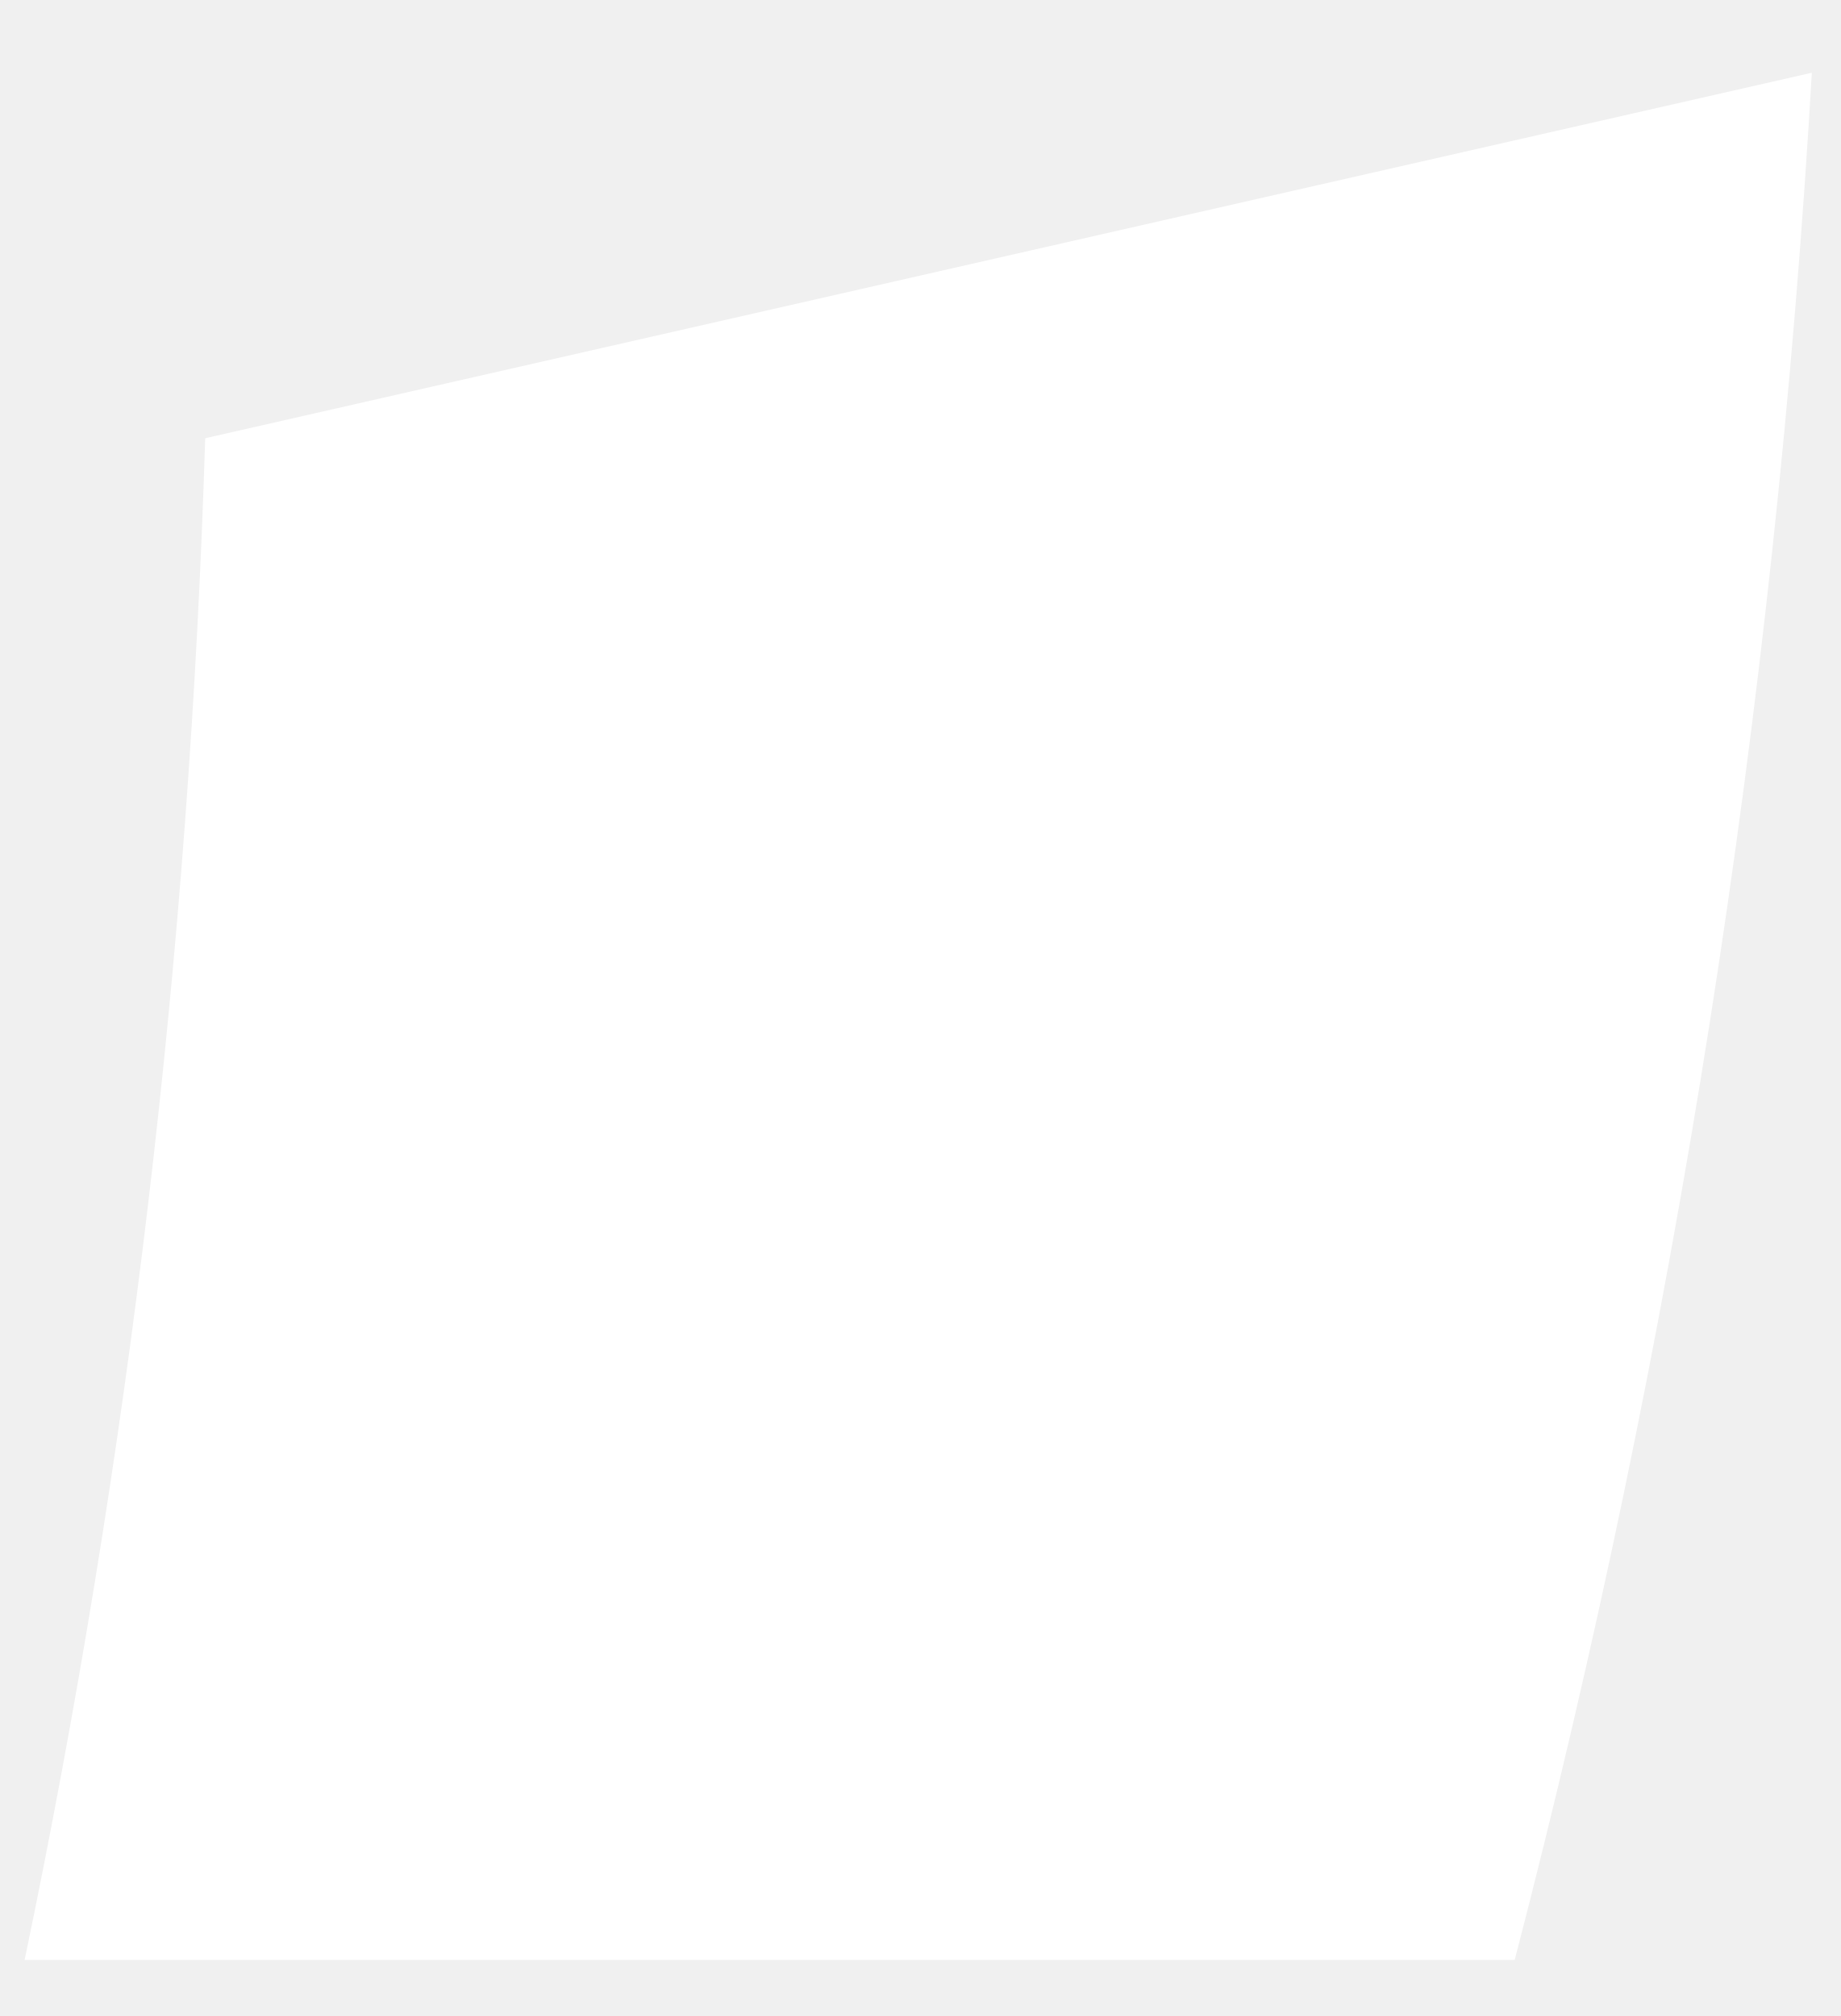
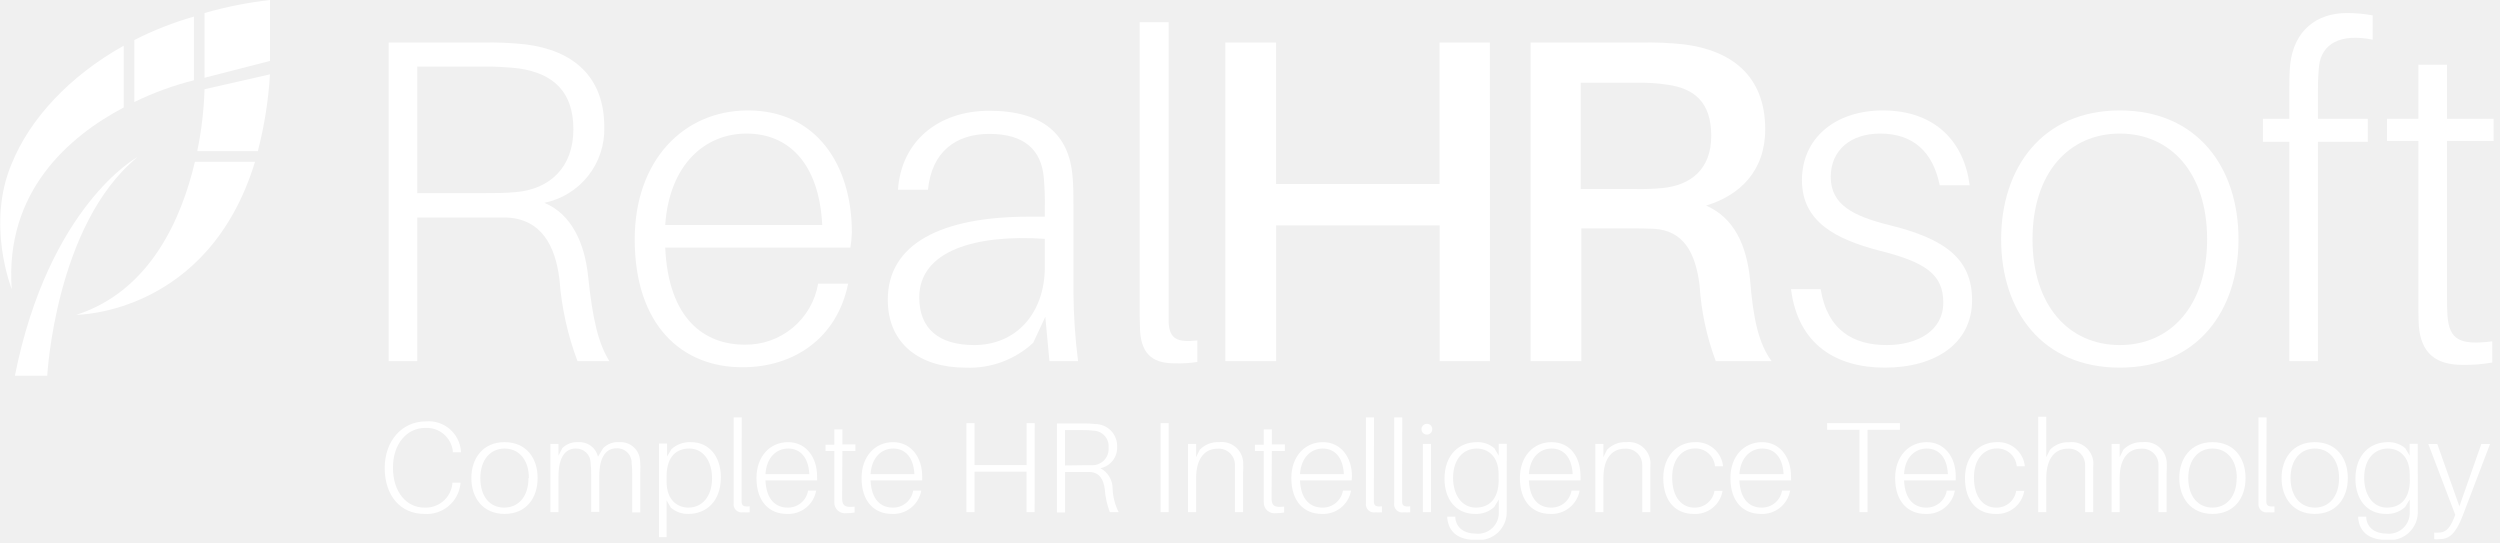
- <svg xmlns="http://www.w3.org/2000/svg" width="21" height="23" viewBox="0 0 21 23" fill="none">
-   <path d="M20.671 0.83L2.341 5C2.163 10.836 1.473 16.645 0.281 22.36H17.281C19.113 15.312 20.248 8.1 20.671 0.83V0.83Z" fill="white" />
+ <svg xmlns="http://www.w3.org/2000/svg" width="309" height="67" viewBox="0 0 309 67" fill="none">
+   <g clip-path="url(#clip0)">
+     <path d="M75.32 44.64H71.38C70.157 41.398 69.406 37.996 69.15 34.54C68.64 30.38 66.93 27.12 62.7 26.89C61.7 26.89 60.53 26.89 59.62 26.89H51.57V44.64H48.04V5.26H59.62C61.413 5.218 63.207 5.295 64.99 5.49C70.81 6.23 74.69 9.43 74.69 15.71C74.755 17.895 74.046 20.032 72.689 21.744C71.331 23.457 69.412 24.635 67.27 25.07C70.64 26.44 72.27 30.07 72.69 34.14C73.26 39.56 73.95 42.42 75.32 44.64ZM59.68 23.87C61.39 23.87 62.36 23.87 63.68 23.75C68.02 23.41 70.87 20.62 70.87 15.99C70.87 11.36 68.42 9.09 64.14 8.46C62.643 8.285 61.137 8.208 59.63 8.23H51.57V23.87H59.68Z" fill="white" />
+     <path d="M105.11 30.6H82.22C82.62 39.51 87.13 42.6 92.04 42.6C94.205 42.637 96.312 41.897 97.978 40.514C99.644 39.13 100.759 37.195 101.12 35.06H104.83C103.4 42.06 97.83 45.39 91.83 45.39C84.28 45.44 78.45 40.19 78.45 29.58C78.45 19.87 84.45 13.65 92.45 13.65C100.9 13.65 105.29 20.39 105.29 28.72C105.272 29.35 105.212 29.978 105.11 30.6V30.6ZM82.22 27.81H101.63C101.23 20.04 97.35 16.51 92.27 16.51C87.19 16.51 82.74 20.27 82.22 27.81Z" fill="white" />
+     <path d="M129.2 39.16L127.71 42.36C126.586 43.404 125.266 44.215 123.825 44.744C122.385 45.272 120.853 45.509 119.32 45.44C113.73 45.44 109.73 42.53 109.73 37.05C109.73 30.15 116.3 26.78 127.2 26.78H129.14V25.74C129.163 24.502 129.123 23.264 129.02 22.03C128.74 18.54 126.63 16.55 122.29 16.55C118.12 16.55 115.16 18.77 114.7 23.45H110.99C111.39 17.52 115.9 13.69 122.29 13.69C128.97 13.69 132.11 16.69 132.56 21.69C132.68 23.01 132.68 24.26 132.68 25.69V36.2C132.701 39.022 132.891 41.841 133.25 44.64H129.71L129.2 39.16ZM129.14 33V29.52C120.64 28.95 113.62 30.95 113.62 36.77C113.62 40.59 116.01 42.65 120.41 42.65C125.66 42.65 129.14 38.65 129.14 33V33Z" fill="white" />
+     <path d="M144.45 36.65C144.45 37.97 144.45 38.99 144.45 39.91C144.57 41.85 145.45 42.36 147.99 42.08V44.74C147.067 44.882 146.134 44.938 145.2 44.91C142.86 44.91 141.09 44.11 140.91 40.86C140.86 39.86 140.86 38.63 140.86 36.86V2.74H144.45V36.65Z" fill="white" />
+     <path d="M184.16 44.64H177.94V27.86H157.73V44.64H151.45V5.26H157.72V22.74H177.93V5.26H184.15L184.16 44.64Z" fill="white" />
+     <path d="M218.97 44.64H212.07C210.945 41.636 210.271 38.482 210.07 35.28C209.56 31.12 208.02 28.49 204.42 28.28C203.42 28.23 202.48 28.23 201.51 28.23H195.45V44.64H189.18V5.26H202.76C204.569 5.217 206.38 5.294 208.18 5.49C213.89 6.23 218.18 9.26 218.18 15.99C218.18 21.13 215.04 24.15 210.87 25.41C214.41 26.95 215.87 30.41 216.3 34.48C216.69 39.45 217.38 42.47 218.97 44.64ZM201.97 23.36C203.151 23.392 204.333 23.352 205.51 23.24C208.93 22.9 211.51 20.96 211.51 16.79C211.51 12.62 209.4 10.91 206.03 10.46C204.822 10.28 203.601 10.203 202.38 10.23H195.38V23.36H201.97Z" fill="white" />
+     <path d="M243.45 22.9H239.75C238.9 18.73 236.44 16.51 232.39 16.51C228.74 16.51 226.28 18.56 226.28 21.87C226.28 25.35 229.14 26.72 233.47 27.81C240.47 29.52 243.75 32.03 243.75 37.11C243.75 42.47 239.18 45.44 232.96 45.44C226.96 45.44 222.23 42.59 221.37 35.74H225.03C225.88 40.88 229.14 42.65 233.19 42.65C237.01 42.65 240.19 40.88 240.19 37.4C240.19 33.92 238.02 32.4 232.19 30.95C227 29.58 222.72 27.46 222.72 22.27C222.72 17.08 226.83 13.65 232.72 13.65C239.24 13.65 242.78 17.59 243.45 22.9Z" fill="white" />
+     <path d="M276.68 29.58C276.68 38.42 271.6 45.44 262.01 45.44C252.42 45.44 247.34 38.44 247.34 29.58C247.34 20.72 252.45 13.65 262.01 13.65C271.57 13.65 276.68 20.67 276.68 29.58ZM272.8 29.58C272.8 21.36 268.29 16.51 262.01 16.51C255.73 16.51 251.22 21.36 251.22 29.58C251.22 37.8 255.73 42.65 262.01 42.65C268.29 42.65 272.8 37.79 272.8 29.58Z" fill="white" />
+     <path d="M286.5 11.03V14.68H292.66V17.53H286.5V44.64H282.96V17.53H279.7V14.68H282.96V11.31C282.96 10.31 282.96 9.03 283.07 7.95C283.53 3.78 286.33 1.61 290.07 1.61C291.14 1.61 292.208 1.707 293.26 1.9V4.9C289.26 4.1 286.98 5.42 286.64 8.1C286.542 9.073 286.495 10.051 286.5 11.03V11.03Z" fill="white" />
+     <path d="M302.45 36.37C302.45 37.62 302.45 38.25 302.51 39.05C302.74 41.96 303.99 42.7 308.04 42.19V44.81C306.835 45.021 305.613 45.118 304.39 45.1C301.02 45.1 299.25 43.62 298.97 40.31C298.91 39.31 298.91 38.14 298.91 36.42V17.42H295.03V14.68H298.91V8H302.45V14.68H308.21V17.42H302.45V36.37Z" fill="white" />
+     <path d="M56.97 55.74V55.9H55.97V55.74C55.867 54.924 55.46 54.176 54.829 53.648C54.199 53.119 53.392 52.848 52.57 52.89C50.31 52.89 48.57 54.82 48.57 57.81C48.57 60.8 50.23 62.74 52.45 62.74C53.289 62.784 54.114 62.507 54.757 61.964C55.4 61.422 55.812 60.655 55.91 59.82V59.66H56.91V59.82C56.786 60.893 56.254 61.876 55.423 62.566C54.592 63.255 53.527 63.597 52.45 63.52C49.45 63.52 47.55 61.2 47.55 57.85C47.55 54.5 49.66 52.08 52.67 52.08C53.725 51.997 54.77 52.336 55.576 53.022C56.382 53.708 56.883 54.685 56.97 55.74V55.74Z" fill="white" />
+     <path d="M66.45 59.09C66.45 61.56 65.04 63.52 62.36 63.52C59.68 63.52 58.26 61.52 58.26 59.09C58.26 56.66 59.68 54.65 62.36 54.65C65.04 54.65 66.45 56.61 66.45 59.09ZM65.37 59.09C65.37 56.8 64.11 55.44 62.37 55.44C60.63 55.44 59.37 56.8 59.37 59.09C59.37 61.38 60.55 62.74 62.31 62.74C64.07 62.74 65.32 61.39 65.32 59.09H65.37Z" fill="white" />
+     <path d="M79.14 58.33V63.33H78.14V58.74C78.148 58.226 78.125 57.712 78.07 57.2C78.072 56.957 78.024 56.716 77.929 56.492C77.834 56.268 77.694 56.066 77.518 55.898C77.342 55.73 77.133 55.6 76.905 55.517C76.676 55.433 76.433 55.396 76.19 55.41C75 55.41 74.07 56.35 74.07 58.86V63.27H73.07V58.74C73.078 58.226 73.055 57.712 73 57.2C72.998 56.962 72.948 56.727 72.853 56.508C72.758 56.29 72.62 56.093 72.447 55.929C72.275 55.765 72.071 55.637 71.848 55.553C71.626 55.469 71.388 55.431 71.15 55.44C69.96 55.44 69.03 56.38 69.03 58.89V63.3H68.03V54.87H69.03V56.32L69.51 55.38C69.765 55.13 70.069 54.936 70.403 54.81C70.737 54.684 71.094 54.63 71.45 54.65C72.008 54.607 72.562 54.764 73.014 55.095C73.465 55.425 73.783 55.906 73.91 56.45L74.56 55.38C74.822 55.122 75.136 54.923 75.481 54.797C75.826 54.671 76.194 54.621 76.56 54.65C77.198 54.612 77.825 54.828 78.303 55.252C78.781 55.676 79.072 56.272 79.11 56.91C79.158 57.382 79.168 57.857 79.14 58.33V58.33Z" fill="white" />
+     <path d="M89.1 58.98C89.1 62.04 87.22 63.52 85.1 63.52C84.298 63.546 83.516 63.267 82.91 62.74L82.39 61.84V66.39H81.45V54.82H82.45V56.43L83 55.51C83.324 55.216 83.703 54.988 84.114 54.841C84.526 54.693 84.963 54.628 85.4 54.65C87.69 54.65 89.1 56.48 89.1 58.98ZM88.01 59.11C88.01 57.11 87.01 55.44 85.19 55.44C83.69 55.44 82.39 56.34 82.39 58.89V59.52C82.39 61.93 83.84 62.74 85.08 62.74C86.77 62.74 88.01 61.39 88.01 59.11V59.11Z" fill="white" />
+     <path d="M91.66 61.07C91.66 61.44 91.66 61.72 91.66 61.98C91.66 62.52 91.93 62.66 92.66 62.58V63.32C92.397 63.34 92.133 63.34 91.87 63.32C91.713 63.352 91.549 63.346 91.394 63.302C91.239 63.258 91.097 63.176 90.98 63.066C90.864 62.955 90.775 62.817 90.723 62.664C90.671 62.512 90.656 62.349 90.68 62.19C90.68 61.91 90.68 61.57 90.68 61.06V51.59H91.68L91.66 61.07Z" fill="white" />
+     <path d="M101 59.38H94.61C94.72 61.87 95.98 62.74 97.35 62.74C97.954 62.753 98.542 62.548 99.007 62.162C99.471 61.776 99.781 61.236 99.88 60.64H100.88C100.73 61.48 100.278 62.236 99.61 62.767C98.941 63.297 98.102 63.565 97.25 63.52C95.14 63.52 93.5 62.06 93.5 59.09C93.5 56.38 95.19 54.65 97.41 54.65C99.63 54.65 100.99 56.53 100.99 58.85C101.005 59.026 101.008 59.203 101 59.38V59.38ZM94.61 58.6H100.03C99.92 56.43 98.83 55.44 97.41 55.44C95.99 55.44 94.75 56.5 94.61 58.6Z" fill="white" />
+     <path d="M104.09 60.99C104.09 61.34 104.09 61.52 104.09 61.74C104.15 62.55 104.5 62.74 105.63 62.62V63.35C105.3 63.406 104.965 63.432 104.63 63.43C104.44 63.458 104.246 63.443 104.061 63.388C103.877 63.333 103.707 63.239 103.563 63.111C103.42 62.983 103.305 62.826 103.229 62.649C103.152 62.473 103.115 62.282 103.12 62.09C103.12 61.8 103.12 61.48 103.12 61.01V55.74H102.04V54.97H103.12V53.07H104.12V54.93H105.73V55.74H104.12L104.09 60.99Z" fill="white" />
+     <path d="M113.99 59.38H107.6C107.71 61.87 108.97 62.74 110.34 62.74C110.944 62.753 111.532 62.548 111.997 62.162C112.462 61.776 112.772 61.236 112.87 60.64H113.87C113.718 61.481 113.264 62.237 112.594 62.767C111.924 63.298 111.084 63.565 110.23 63.52C108.13 63.52 106.49 62.06 106.49 59.09C106.49 56.38 108.18 54.65 110.39 54.65C112.6 54.65 113.98 56.53 113.98 58.85C113.995 59.026 113.998 59.203 113.99 59.38ZM107.6 58.6H113.02C112.9 56.43 111.82 55.44 110.4 55.44C108.98 55.44 107.74 56.5 107.6 58.6Z" fill="white" />
+     <path d="M127.88 63.3H126.88V58.3H120.45V63.3H119.45V52.3H120.45V57.48H126.89V52.3H127.89L127.88 63.3Z" fill="white" />
+     <path d="M138.27 63.3H137.17C136.831 62.394 136.622 61.444 136.55 60.48C136.41 59.32 135.93 58.41 134.75 58.34H131.64V63.34H130.64V52.34H133.87C134.371 52.327 134.872 52.35 135.37 52.41C135.737 52.411 136.101 52.486 136.438 52.632C136.776 52.777 137.081 52.989 137.334 53.255C137.587 53.522 137.784 53.837 137.912 54.181C138.04 54.526 138.097 54.893 138.08 55.26C138.099 55.869 137.901 56.466 137.522 56.944C137.143 57.422 136.607 57.75 136.01 57.87C136.47 58.114 136.855 58.48 137.121 58.928C137.387 59.376 137.525 59.889 137.52 60.41C137.555 61.416 137.811 62.403 138.27 63.3V63.3ZM133.91 57.5C134.39 57.5 134.66 57.5 135.02 57.5C135.297 57.501 135.572 57.444 135.826 57.333C136.081 57.222 136.309 57.059 136.498 56.855C136.686 56.651 136.829 56.41 136.919 56.148C137.009 55.885 137.043 55.606 137.02 55.33C137.045 55.066 137.015 54.8 136.932 54.549C136.849 54.298 136.715 54.066 136.539 53.869C136.362 53.672 136.147 53.513 135.906 53.403C135.665 53.293 135.404 53.234 135.14 53.23C134.722 53.177 134.301 53.154 133.88 53.16H131.63V57.53L133.91 57.5Z" fill="white" />
+     <path d="M143.45 63.3V52.3H144.45V63.3H143.45Z" fill="white" />
+     <path d="M153.64 58.58V63.3H152.64V58.74C152.64 58.26 152.64 57.89 152.64 57.46C152.641 57.182 152.584 56.908 152.473 56.653C152.362 56.399 152.199 56.17 151.995 55.982C151.791 55.794 151.55 55.651 151.288 55.561C151.025 55.471 150.746 55.437 150.47 55.46C149.07 55.46 147.84 56.46 147.84 59.11V63.3H146.84V54.87H147.84V56.5L148.29 55.59C148.595 55.273 148.964 55.026 149.373 54.863C149.782 54.701 150.221 54.629 150.66 54.65C151.025 54.603 151.396 54.632 151.75 54.735C152.103 54.839 152.431 55.014 152.713 55.251C152.995 55.488 153.225 55.781 153.388 56.111C153.551 56.442 153.644 56.802 153.66 57.17C153.677 57.64 153.67 58.111 153.64 58.58V58.58Z" fill="white" />
+     <path d="M157.17 60.99C157.17 61.34 157.17 61.52 157.17 61.74C157.23 62.55 157.58 62.74 158.72 62.62V63.35C158.39 63.405 158.055 63.431 157.72 63.43C157.529 63.459 157.334 63.446 157.149 63.392C156.963 63.337 156.792 63.243 156.647 63.115C156.502 62.987 156.387 62.829 156.31 62.652C156.233 62.475 156.195 62.283 156.2 62.09C156.2 61.8 156.2 61.48 156.2 61.01V55.74H155.11V54.97H156.2V53.07H157.2V54.93H158.81V55.74H157.2L157.17 60.99Z" fill="white" />
+     <path d="M167.07 59.38H160.68C160.79 61.87 162.05 62.74 163.45 62.74C164.055 62.751 164.643 62.545 165.109 62.16C165.575 61.775 165.888 61.236 165.99 60.64H166.99C166.84 61.48 166.389 62.236 165.72 62.767C165.052 63.297 164.212 63.565 163.36 63.52C161.25 63.52 159.61 62.06 159.61 59.09C159.61 56.38 161.3 54.65 163.52 54.65C165.74 54.65 167.1 56.53 167.1 58.85C167.102 59.027 167.092 59.204 167.07 59.38ZM160.68 58.6H166.1C165.99 56.43 164.9 55.44 163.49 55.44C162.08 55.44 160.82 56.5 160.68 58.6V58.6Z" fill="white" />
+     <path d="M169.81 61.07C169.81 61.44 169.81 61.72 169.81 61.98C169.81 62.52 170.08 62.66 170.81 62.58V63.32C170.547 63.34 170.283 63.34 170.02 63.32C169.862 63.352 169.699 63.346 169.544 63.302C169.389 63.258 169.247 63.176 169.13 63.066C169.013 62.955 168.925 62.817 168.872 62.664C168.82 62.512 168.805 62.349 168.83 62.19C168.83 61.91 168.83 61.57 168.83 61.06V51.59H169.83L169.81 61.07Z" fill="white" />
+     <path d="M173.3 61.07C173.3 61.44 173.3 61.72 173.3 61.98C173.3 62.52 173.57 62.66 174.3 62.58V63.32C174.037 63.34 173.773 63.34 173.51 63.32C173.352 63.352 173.189 63.346 173.034 63.302C172.879 63.258 172.737 63.176 172.62 63.066C172.503 62.955 172.415 62.817 172.363 62.664C172.31 62.512 172.296 62.349 172.32 62.19C172.32 61.91 172.32 61.57 172.32 61.06V51.59H173.32L173.3 61.07Z" fill="white" />
+     <path d="M177.03 53.05C177.03 53.182 176.991 53.312 176.918 53.422C176.844 53.532 176.739 53.618 176.617 53.669C176.494 53.72 176.36 53.733 176.23 53.707C176.1 53.681 175.98 53.617 175.887 53.524C175.793 53.43 175.729 53.311 175.703 53.181C175.677 53.051 175.691 52.916 175.741 52.794C175.792 52.671 175.878 52.566 175.988 52.493C176.098 52.419 176.228 52.38 176.36 52.38C176.449 52.379 176.537 52.395 176.618 52.428C176.7 52.461 176.775 52.511 176.837 52.573C176.9 52.636 176.949 52.71 176.982 52.792C177.015 52.874 177.032 52.962 177.03 53.05V53.05ZM175.87 63.3V54.87H176.87V63.3H175.87Z" fill="white" />
+     <path d="M186.23 61.16C186.23 61.99 186.23 62.65 186.23 63.16C186.251 63.653 186.166 64.145 185.98 64.602C185.795 65.059 185.514 65.472 185.155 65.811C184.797 66.15 184.37 66.409 183.904 66.569C183.437 66.729 182.941 66.788 182.45 66.74C180.36 66.74 179.08 65.88 178.88 64.05V63.86H179.88V64.05C180.02 65.29 181.03 65.96 182.45 65.96C182.821 65.993 183.194 65.945 183.545 65.819C183.895 65.694 184.214 65.494 184.48 65.234C184.746 64.974 184.953 64.659 185.086 64.311C185.218 63.964 185.275 63.591 185.25 63.22C185.25 62.76 185.25 62.42 185.25 61.98V61.74L184.69 62.66C184.369 62.956 183.992 63.184 183.582 63.332C183.171 63.479 182.736 63.543 182.3 63.52C179.94 63.52 178.54 61.69 178.54 59.19C178.54 56.13 180.42 54.65 182.54 54.65C183.334 54.618 184.11 54.89 184.71 55.41L185.24 56.32V54.85H186.24L186.23 61.16ZM185.23 59.28V58.65C185.23 56.26 183.78 55.44 182.53 55.44C180.84 55.44 179.6 56.78 179.6 59.06C179.6 61.06 180.6 62.74 182.42 62.74C183.93 62.74 185.24 61.83 185.24 59.28H185.23Z" fill="white" />
+     <path d="M195.36 59.38H188.97C189.08 61.87 190.34 62.74 191.71 62.74C192.314 62.753 192.902 62.548 193.367 62.162C193.832 61.776 194.142 61.236 194.24 60.64H195.24C195.088 61.481 194.634 62.237 193.964 62.767C193.294 63.298 192.454 63.565 191.6 63.52C189.5 63.52 187.86 62.06 187.86 59.09C187.86 56.38 189.55 54.65 191.76 54.65C194.12 54.65 195.35 56.53 195.35 58.85C195.365 59.026 195.368 59.203 195.36 59.38V59.38ZM188.97 58.6H194.38C194.27 56.43 193.19 55.44 191.77 55.44C190.35 55.44 189.11 56.5 188.97 58.6Z" fill="white" />
+     <path d="M203.98 58.58V63.3H202.98V58.74C202.98 58.26 202.98 57.89 202.98 57.46C202.981 57.182 202.924 56.908 202.813 56.653C202.702 56.399 202.539 56.17 202.335 55.982C202.131 55.794 201.89 55.65 201.627 55.56C201.365 55.471 201.086 55.436 200.81 55.46C199.41 55.46 198.18 56.46 198.18 59.11V63.3H197.18V54.87H198.18V56.5L198.63 55.59C198.935 55.273 199.304 55.025 199.713 54.863C200.122 54.701 200.56 54.628 201 54.65C201.364 54.606 201.734 54.637 202.087 54.741C202.439 54.846 202.766 55.022 203.047 55.258C203.328 55.495 203.558 55.786 203.722 56.115C203.886 56.444 203.98 56.803 204 57.17C203.98 57.6 203.98 57.9 203.98 58.58Z" fill="white" />
+     <path d="M212.97 57.63H211.97C211.917 57.014 211.628 56.442 211.165 56.032C210.701 55.623 210.098 55.407 209.48 55.43C208.07 55.43 206.68 56.58 206.68 59.01C206.68 61.61 207.99 62.74 209.4 62.74C209.999 62.762 210.586 62.563 211.048 62.182C211.511 61.8 211.817 61.263 211.91 60.67H212.91C212.771 61.505 212.326 62.259 211.663 62.786C211 63.312 210.165 63.574 209.32 63.52C207.22 63.52 205.58 62.07 205.58 59.09C205.58 56.3 207.38 54.65 209.5 54.65C210.35 54.607 211.184 54.893 211.83 55.447C212.476 56.002 212.884 56.783 212.97 57.63V57.63Z" fill="white" />
+     <path d="M221.38 59.38H214.99C215.1 61.87 216.36 62.74 217.73 62.74C218.334 62.753 218.922 62.548 219.387 62.162C219.851 61.776 220.161 61.236 220.26 60.64H221.26C221.11 61.48 220.658 62.236 219.99 62.767C219.321 63.297 218.482 63.565 217.63 63.52C215.52 63.52 213.88 62.06 213.88 59.09C213.88 56.38 215.57 54.65 217.79 54.65C220.01 54.65 221.37 56.53 221.37 58.85C221.385 59.026 221.388 59.203 221.38 59.38V59.38ZM214.99 58.6H220.45C220.34 56.43 219.25 55.44 217.83 55.44C216.41 55.44 215.13 56.5 214.99 58.6V58.6Z" fill="white" />
+     <path d="M230.83 53.12V63.3H229.83V53.12H225.83V52.3H234.83V53.12H230.83Z" fill="white" />
+     <path d="M241.73 59.38H235.34C235.45 61.87 236.71 62.74 238.08 62.74C238.685 62.751 239.273 62.545 239.739 62.16C240.205 61.775 240.518 61.236 240.62 60.64H241.62C241.47 61.48 241.019 62.236 240.35 62.767C239.682 63.297 238.842 63.565 237.99 63.52C235.88 63.52 234.24 62.06 234.24 59.09C234.24 56.38 235.93 54.65 238.15 54.65C240.37 54.65 241.73 56.53 241.73 58.85C241.742 59.026 241.742 59.203 241.73 59.38V59.38ZM235.34 58.6H240.76C240.65 56.43 239.56 55.44 238.14 55.44C236.72 55.44 235.45 56.5 235.34 58.6V58.6Z" fill="white" />
+     <path d="M250.27 57.63H249.27C249.217 57.014 248.928 56.442 248.465 56.032C248.001 55.623 247.398 55.407 246.78 55.43C245.36 55.43 243.98 56.58 243.98 59.01C243.98 61.61 245.28 62.74 246.7 62.74C247.298 62.761 247.883 62.562 248.344 62.181C248.805 61.799 249.11 61.261 249.2 60.67H250.2C250.063 61.504 249.621 62.258 248.959 62.784C248.298 63.311 247.464 63.573 246.62 63.52C244.51 63.52 242.87 62.07 242.87 59.09C242.87 56.3 244.67 54.65 246.79 54.65C247.643 54.602 248.481 54.885 249.129 55.44C249.778 55.996 250.186 56.78 250.27 57.63V57.63Z" fill="white" />
+     <path d="M258.72 58.58V63.3H257.72V58.74C257.72 58.26 257.72 57.89 257.72 57.46C257.721 57.182 257.664 56.907 257.553 56.653C257.442 56.399 257.279 56.17 257.075 55.982C256.871 55.794 256.63 55.65 256.368 55.56C256.105 55.47 255.827 55.436 255.55 55.46C254.15 55.46 252.92 56.46 252.92 59.11V63.3H251.92V51.51H252.92V56.51L253.37 55.6C253.675 55.283 254.044 55.035 254.453 54.873C254.862 54.711 255.301 54.638 255.74 54.66C256.105 54.615 256.475 54.647 256.827 54.751C257.179 54.856 257.506 55.032 257.787 55.268C258.069 55.504 258.298 55.796 258.462 56.125C258.626 56.454 258.721 56.813 258.74 57.18C258.72 57.6 258.72 57.9 258.72 58.58Z" fill="white" />
+     <path d="M267.79 58.58V63.3H266.79V58.74C266.79 58.26 266.79 57.89 266.79 57.46C266.791 57.182 266.734 56.907 266.623 56.653C266.513 56.399 266.35 56.17 266.146 55.982C265.942 55.794 265.701 55.65 265.438 55.56C265.175 55.47 264.897 55.436 264.62 55.46C263.22 55.46 261.99 56.46 261.99 59.11V63.3H260.99V54.87H261.99V56.5L262.44 55.59C262.745 55.273 263.115 55.025 263.523 54.863C263.932 54.701 264.371 54.628 264.81 54.65C265.175 54.604 265.546 54.634 265.899 54.738C266.251 54.842 266.579 55.018 266.861 55.255C267.142 55.491 267.372 55.783 267.535 56.113C267.699 56.443 267.792 56.802 267.81 57.17C267.827 57.64 267.821 58.11 267.79 58.58V58.58Z" fill="white" />
+     <path d="M277.55 59.09C277.55 61.56 276.14 63.52 273.46 63.52C270.78 63.52 269.36 61.52 269.36 59.09C269.36 56.66 270.78 54.65 273.46 54.65C276.14 54.65 277.55 56.61 277.55 59.09ZM276.47 59.09C276.47 56.8 275.21 55.44 273.47 55.44C271.73 55.44 270.47 56.8 270.47 59.09C270.47 61.38 271.71 62.74 273.45 62.74C275.19 62.74 276.45 61.39 276.45 59.09H276.47Z" fill="white" />
+     <path d="M280.12 61.07C280.12 61.44 280.12 61.72 280.12 61.98C280.12 62.52 280.39 62.66 281.12 62.58V63.32C280.86 63.34 280.6 63.34 280.34 63.32C280.182 63.352 280.019 63.346 279.864 63.302C279.709 63.258 279.567 63.176 279.45 63.066C279.333 62.955 279.245 62.817 279.193 62.664C279.14 62.512 279.126 62.349 279.15 62.19C279.15 61.91 279.15 61.57 279.15 61.06V51.59H280.15L280.12 61.07Z" fill="white" />
+     <path d="M290.19 59.09C290.19 61.56 288.77 63.52 286.1 63.52C283.43 63.52 282 61.52 282 59.09C282 56.66 283.42 54.65 286.1 54.65C288.78 54.65 290.19 56.61 290.19 59.09ZM289.11 59.09C289.11 56.8 287.85 55.44 286.11 55.44C284.37 55.44 283.11 56.8 283.11 59.09C283.11 61.38 284.37 62.74 286.11 62.74C287.85 62.74 289.11 61.39 289.11 59.09Z" fill="white" />
+     <path d="M298.84 61.16C298.84 61.99 298.84 62.65 298.84 63.16C298.861 63.655 298.776 64.149 298.589 64.608C298.403 65.067 298.119 65.48 297.759 65.82C297.398 66.159 296.969 66.417 296.5 66.576C296.03 66.735 295.533 66.791 295.04 66.74C292.95 66.74 291.67 65.88 291.47 64.05V63.86H292.47V64.05C292.61 65.29 293.62 65.96 295.04 65.96C295.411 65.993 295.784 65.945 296.134 65.819C296.485 65.694 296.804 65.494 297.07 65.234C297.336 64.974 297.542 64.659 297.675 64.311C297.808 63.964 297.864 63.592 297.84 63.22C297.84 62.76 297.84 62.42 297.84 61.98V61.74L297.28 62.66C296.959 62.956 296.582 63.184 296.172 63.332C295.761 63.479 295.325 63.544 294.89 63.52C292.53 63.52 291.13 61.69 291.13 59.19C291.13 56.13 293.01 54.65 295.13 54.65C295.923 54.62 296.699 54.892 297.3 55.41L297.83 56.32V54.85H298.83L298.84 61.16ZM297.84 59.28V58.65C297.84 56.26 296.39 55.44 295.14 55.44C293.45 55.44 292.21 56.78 292.21 59.06C292.21 61.06 293.21 62.74 295.03 62.74C296.55 62.74 297.86 61.83 297.86 59.28H297.84Z" fill="white" />
+     <path d="M304.39 63.74C303.53 65.97 302.72 66.64 301.52 66.64C301.304 66.668 301.085 66.668 300.87 66.64V65.83C301.049 65.844 301.23 65.844 301.41 65.83C302.18 65.83 302.75 65.43 303.29 64.08L303.47 63.63L300.14 54.88H301.25L303.98 62.58L306.69 54.88H307.77L304.39 63.74Z" fill="white" />
+     <path d="M1.84 46.44H5.84C5.84 46.44 6.84 27.74 16.97 19.44C16.93 19.41 6.02 25.49 1.84 46.44Z" fill="white" />
+     <path d="M25.28 1.61V9.61L33.37 7.53V0C30.634 0.31 27.927 0.849 25.28 1.61V1.61Z" fill="white" />
+     <path d="M23.97 9.92V2.05C21.426 2.778 18.958 3.749 16.6 4.95V12.61C18.957 11.461 21.427 10.559 23.97 9.92V9.92Z" fill="white" />
+     <path d="M15.29 13.28V5.65C8.53 9.42 3.67 14.74 1.45 20.22C-1.75 27.74 1.45 35.74 1.45 35.74C0.58 23.64 8.58 16.83 15.29 13.28Z" fill="white" />
+     <path d="M9.45 38.91C9.45 38.91 25.74 38.91 31.52 20H24.09C22.45 26.98 18.58 35.96 9.45 38.91Z" fill="white" />
+     <path d="M33.37 9.19L25.28 11.03C25.203 13.601 24.902 16.161 24.38 18.68H31.87C32.676 15.573 33.178 12.394 33.37 9.19V9.19Z" fill="white" />
+   </g>
+   <defs>
+     <clipPath id="clip0">
+       <rect width="308.18" height="66.71" fill="white" />
+     </clipPath>
+   </defs>
</svg>
